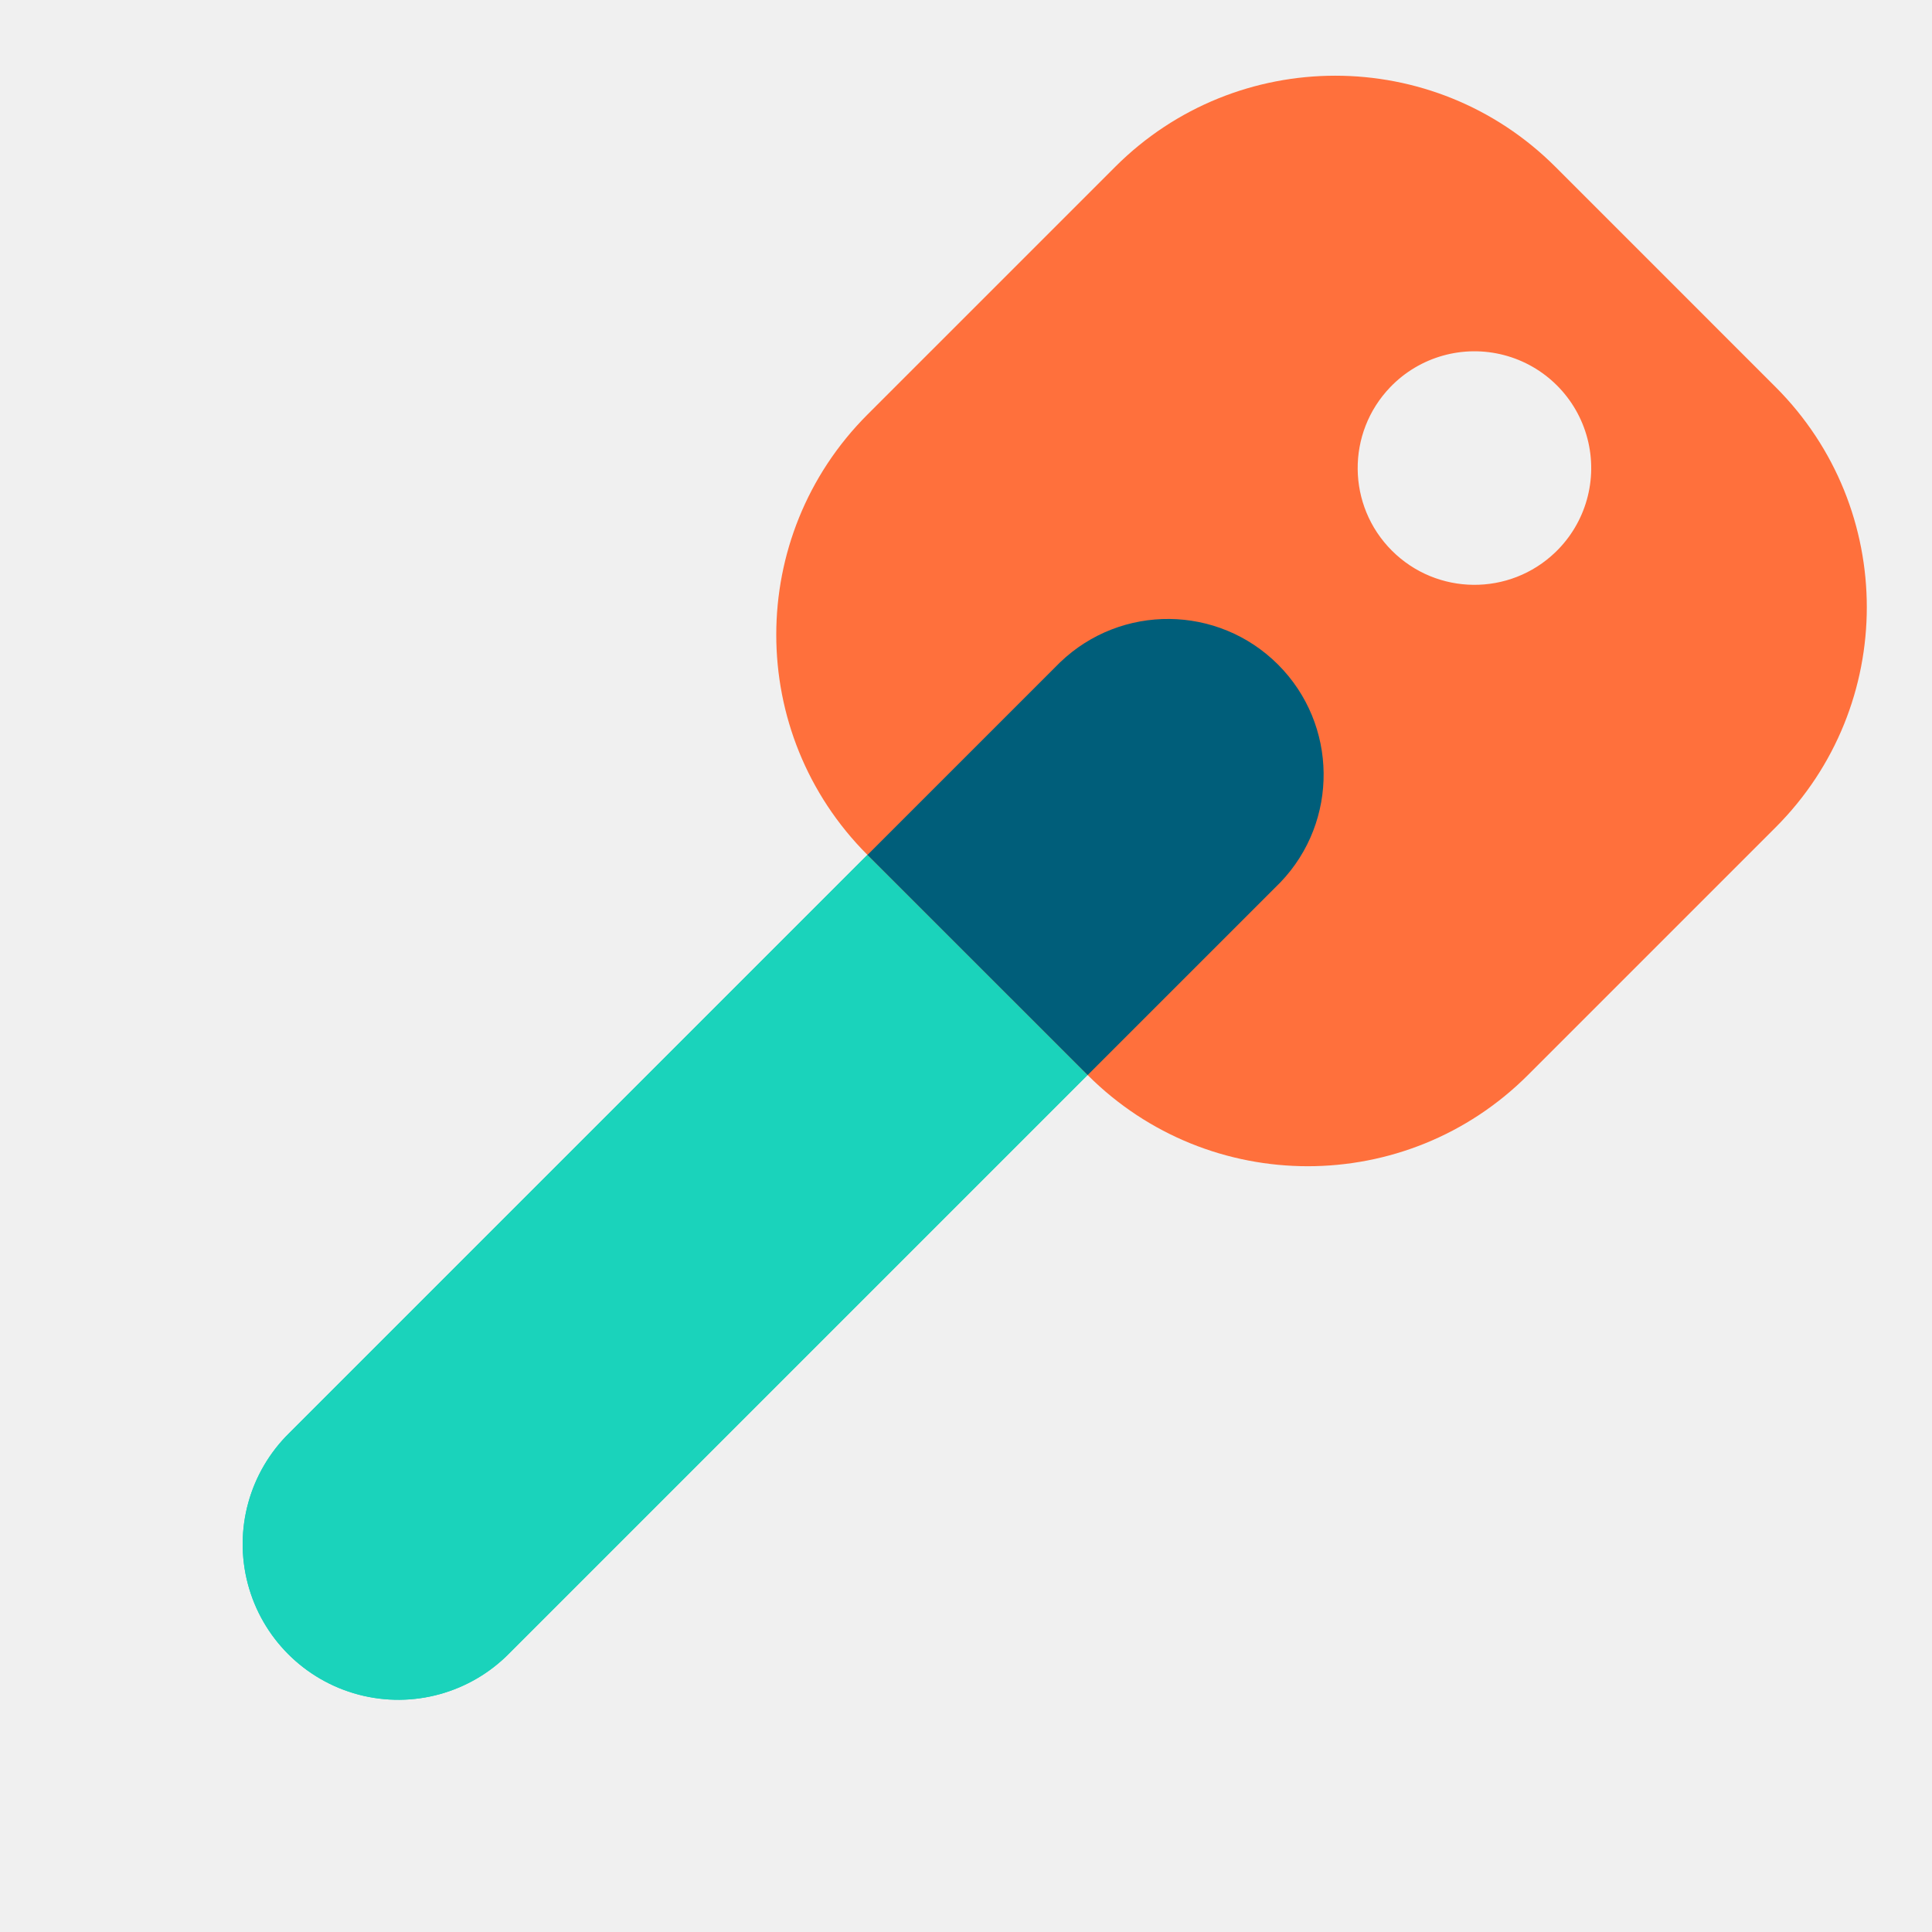
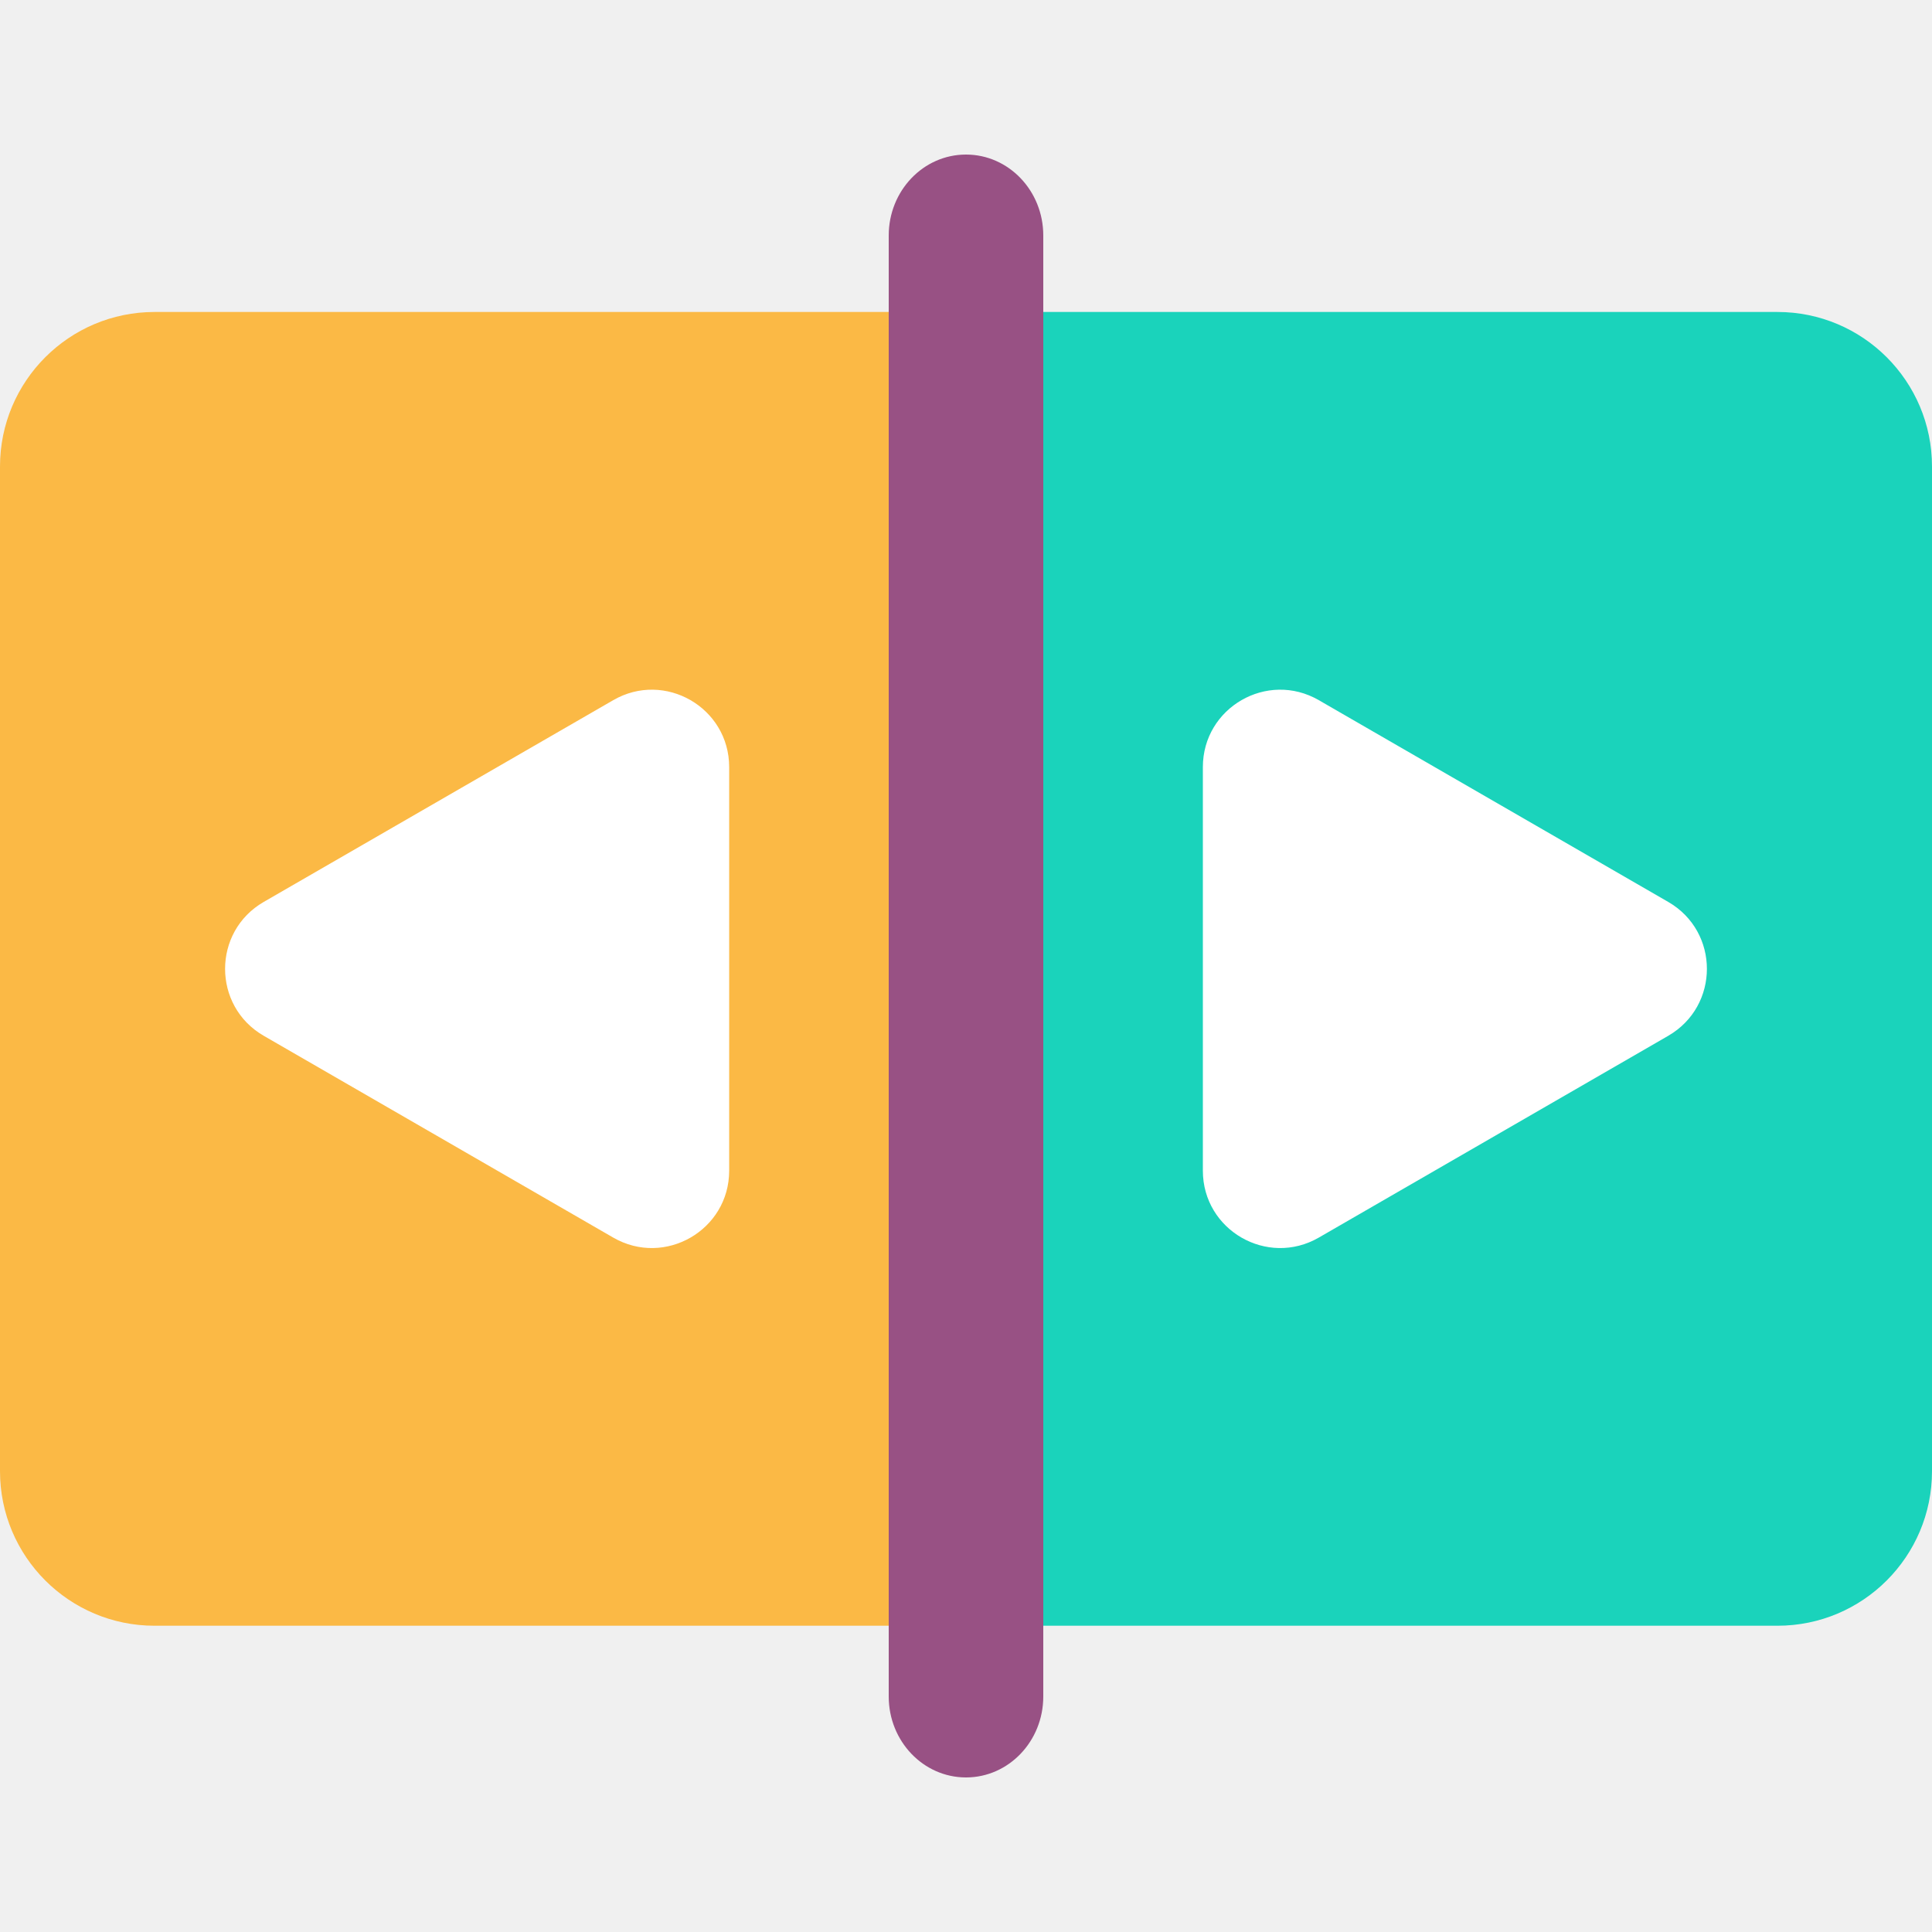
<svg xmlns="http://www.w3.org/2000/svg" width="50" height="50" viewBox="0 0 50 50">
-   <path d="M27.435 17.137 7.493 37.08a4.029 4.029 0 1 0 5.697 5.698l19.942-19.942a4.029 4.029 0 1 0-5.697-5.698Z" fill="#1AD3BB" />
-   <path d="M27.435 17.137 7.493 37.08a4.029 4.029 0 1 0 5.697 5.698l19.942-19.942a4.029 4.029 0 1 0-5.697-5.698Z" fill="#1AD3BB" />
-   <path fill-rule="evenodd" clip-rule="evenodd" d="M22.45 10.729a8.058 8.058 0 0 0 0 11.396l5.698 5.697a8.058 8.058 0 0 0 11.395 0l6.41-6.41a8.058 8.058 0 0 0 0-11.395l-5.698-5.698a8.058 8.058 0 0 0-11.395 0l-6.41 6.41Zm17.805 3.561a3.022 3.022 0 1 0-4.273-4.273 3.022 3.022 0 0 0 4.273 4.273Z" fill="#ff703c" />
-   <path d="m28.149 27.822 4.986-4.985a4.03 4.03 0 0 0-5.698-5.698l-4.986 4.986 5.698 5.697Z" fill="#005E7A" />
+   <path fill="#fff" d="M5 17h40v16H5z" />
+   <path fill-rule="evenodd" clip-rule="evenodd" d="M4 8.074a4 4 0 0 0-4 4v26a4 4 0 0 0 4 4h21v-34H4Zm2.825 18.732c-1.333-.77-1.333-2.694 0-3.464l9.046-5.222c1.333-.77 3 .192 3 1.732v10.445c0 1.54-1.667 2.501-3 1.732l-9.046-5.223Z" fill="#FBB945" />
+   <path fill-rule="evenodd" clip-rule="evenodd" d="M46 8.074H25v34h21a4 4 0 0 0 4-4v-26a4 4 0 0 0-4-4Zm-2.826 18.732c1.334-.77 1.334-2.694 0-3.464L34.13 18.12c-1.333-.77-3 .192-3 1.732v10.445c0 1.54 1.667 2.501 3 1.732l9.045-5.223Z" fill="#1AD3BB" />
+   <path d="M23 6.095C23 4.938 23.895 4 25 4s2 .938 2 2.095v37.81C27 45.062 26.105 46 25 46s-2-.938-2-2.095V6.095Z" fill="#985184" />
</svg>
